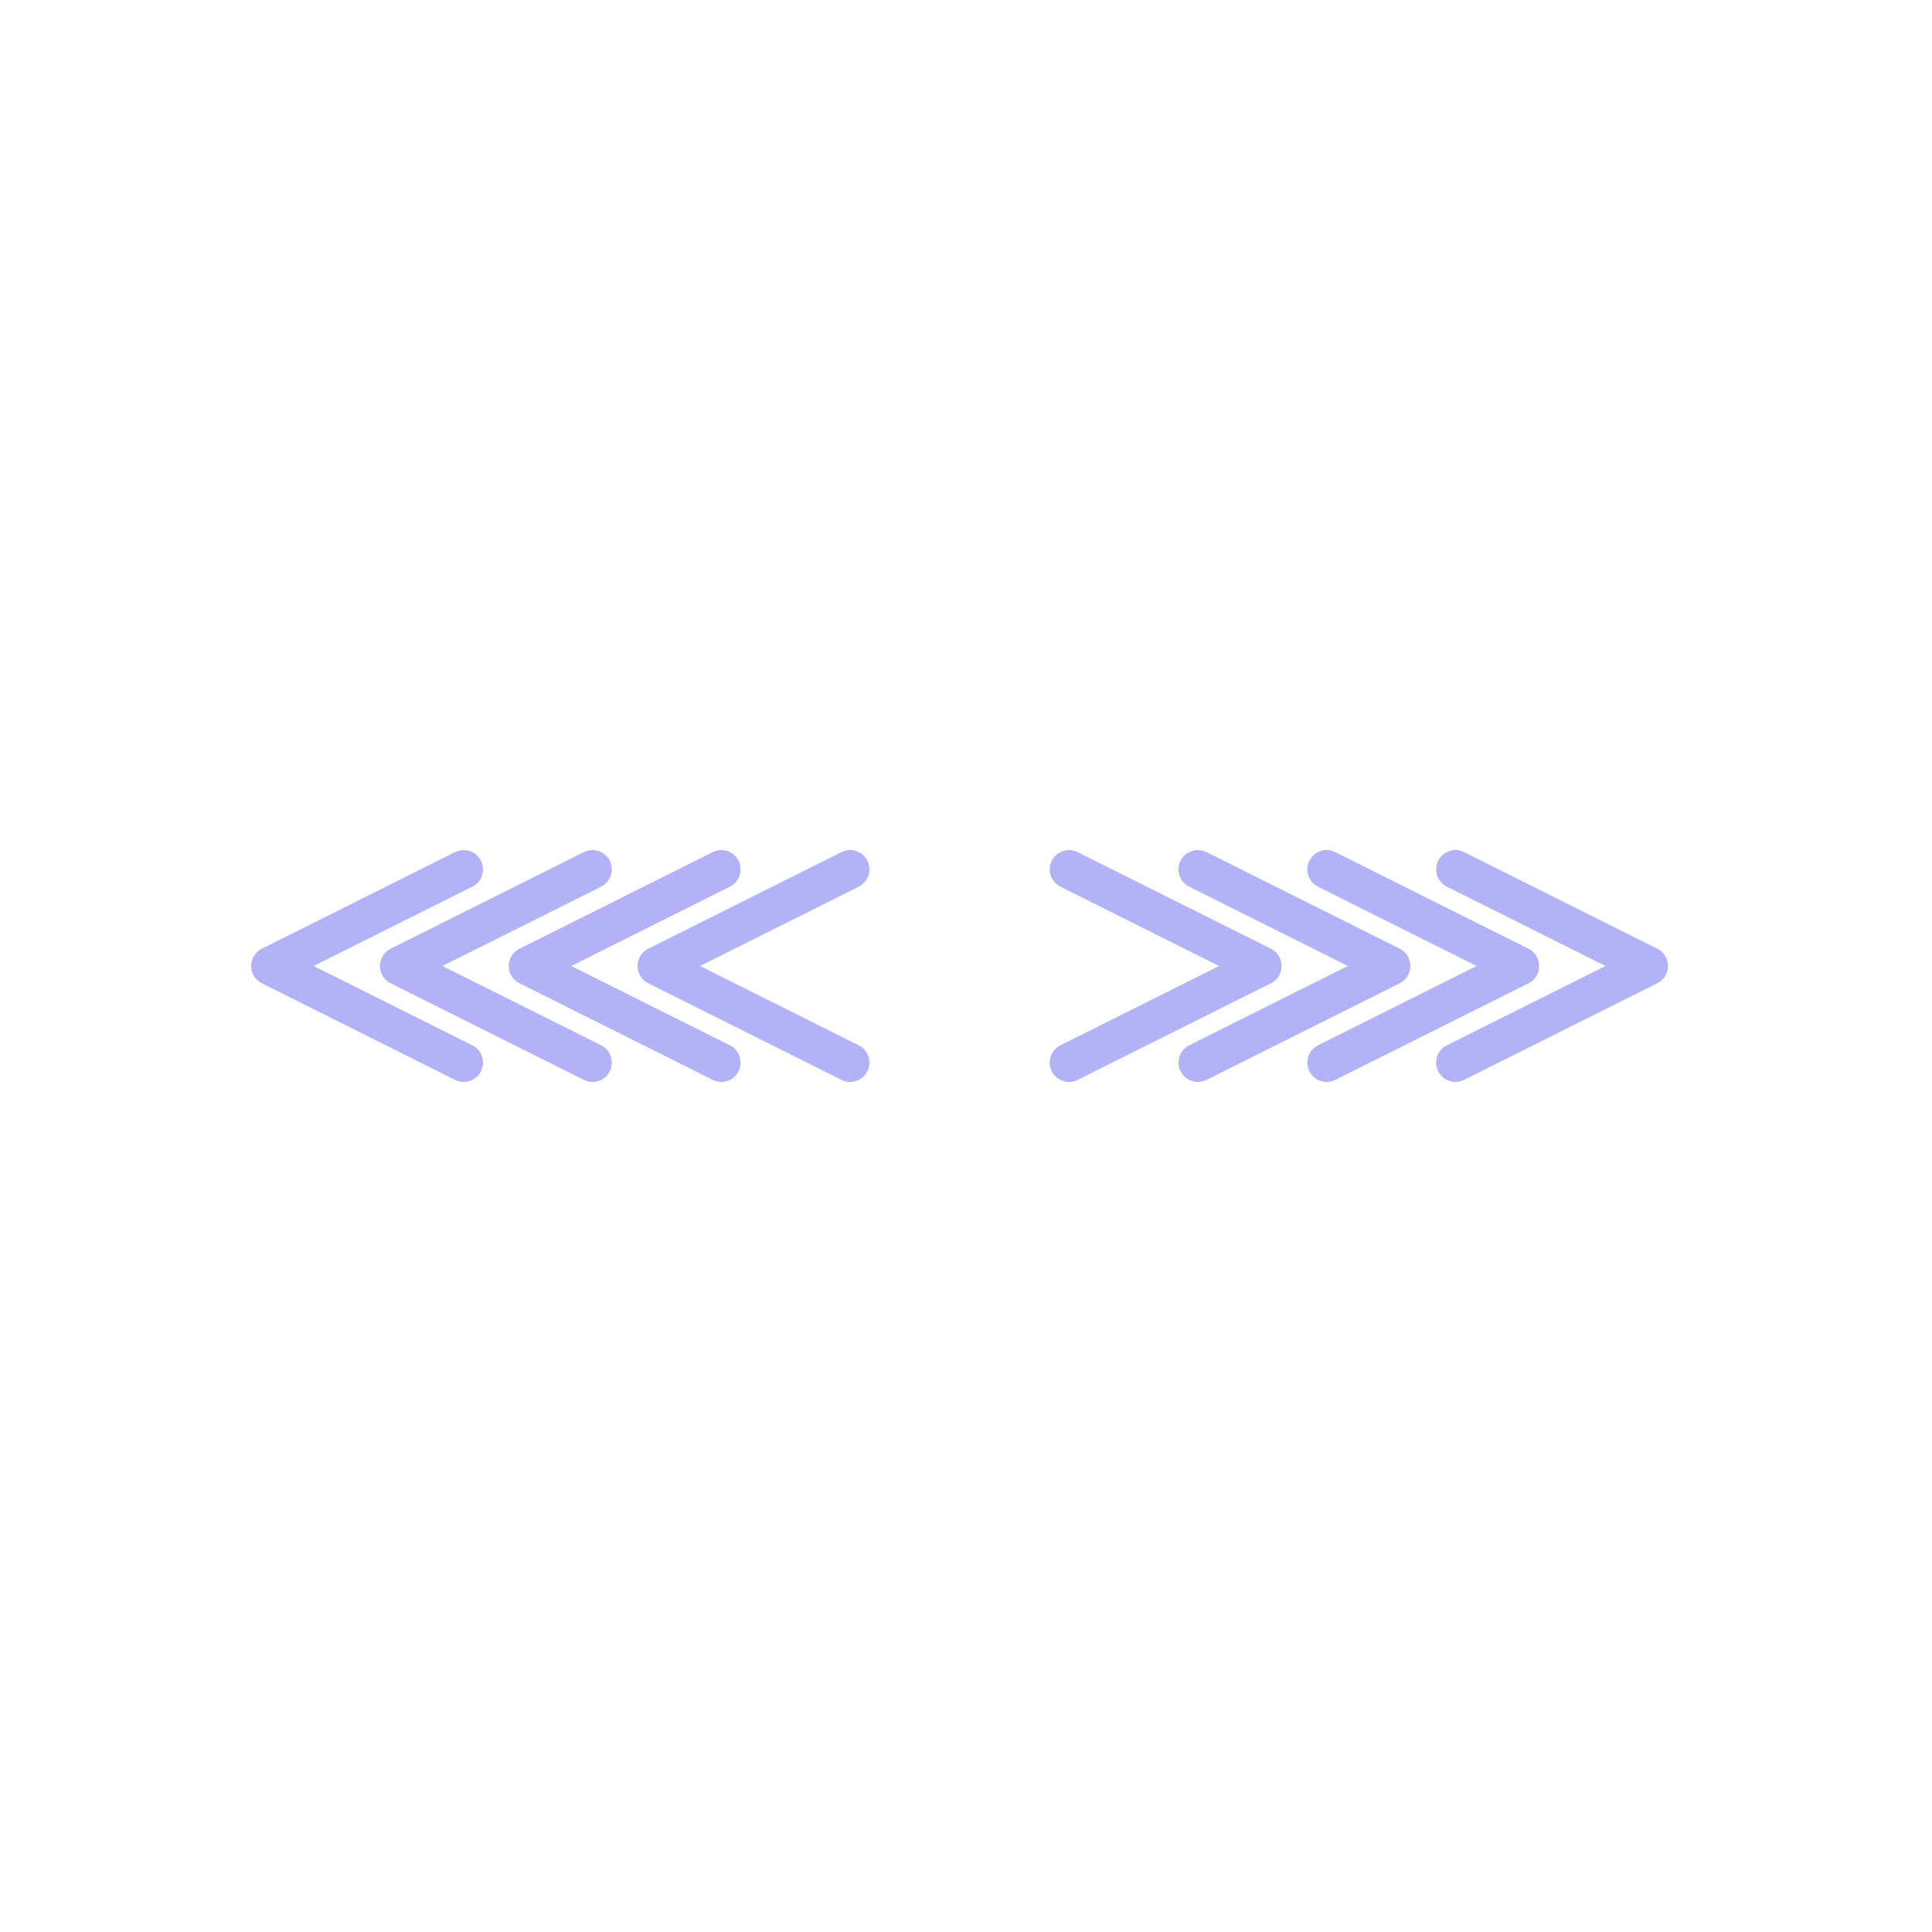
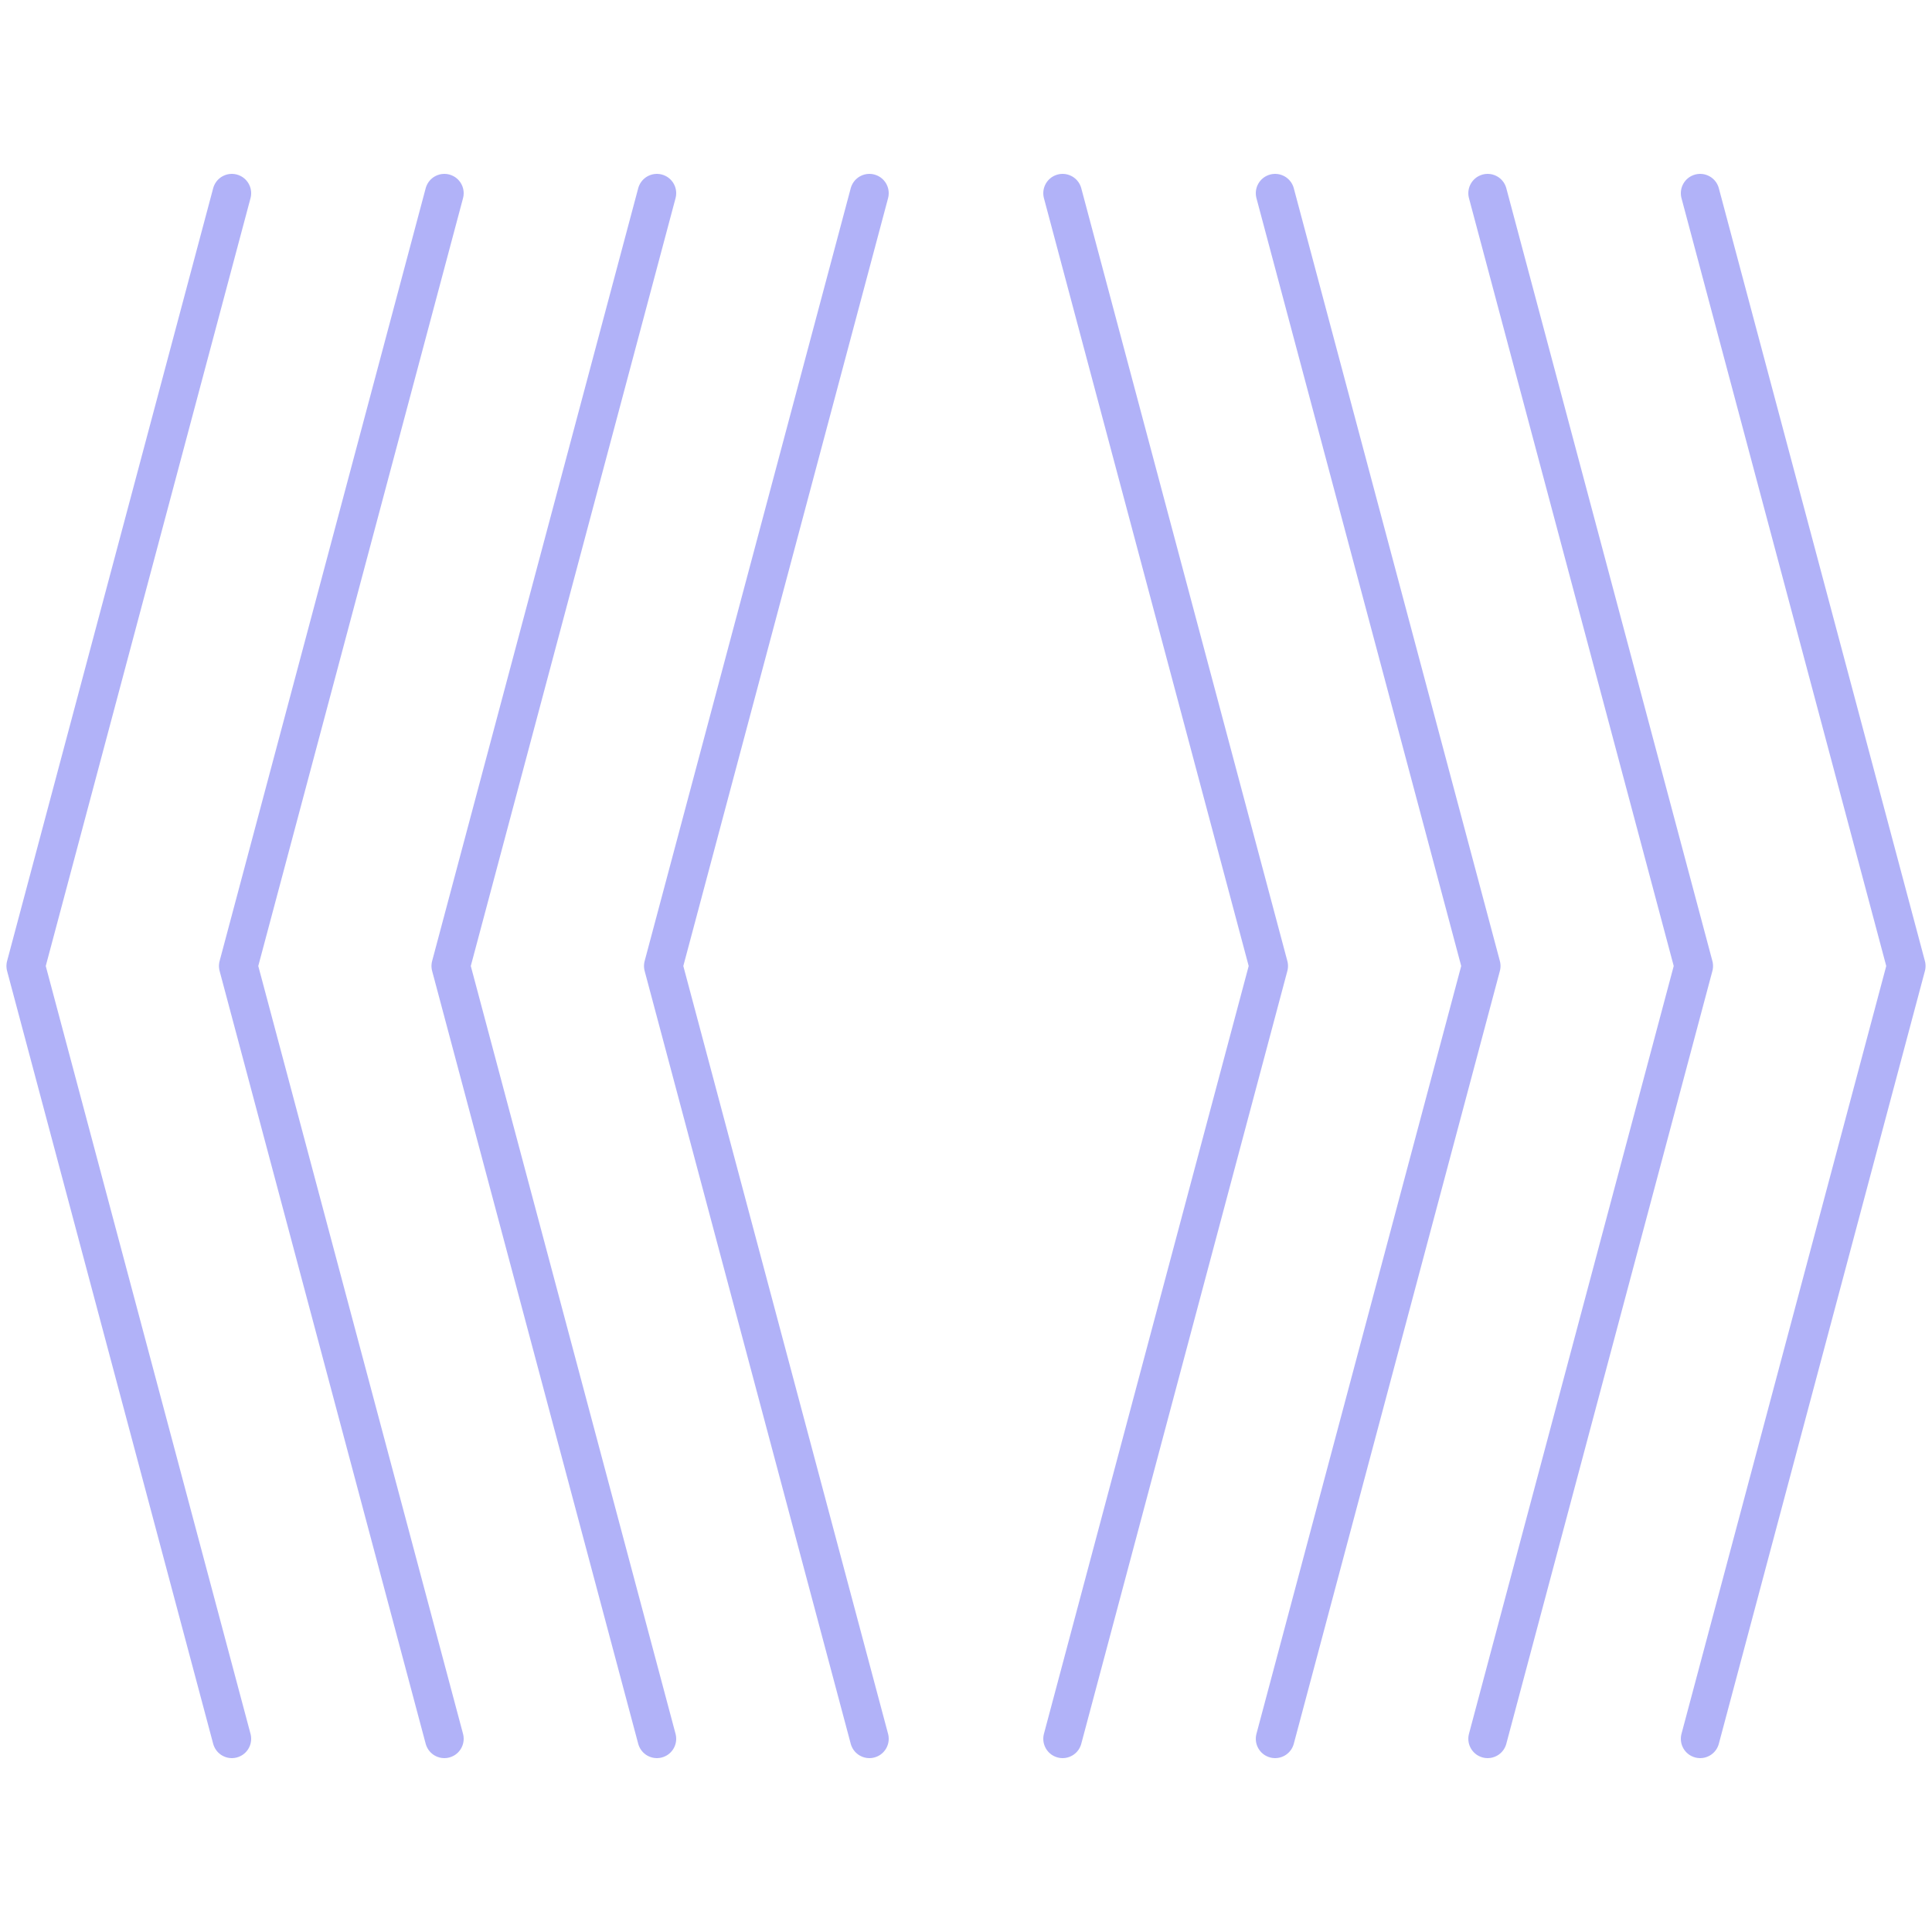
<svg xmlns="http://www.w3.org/2000/svg" width="300" height="300" viewBox="0 0 300 300">
  <defs>
    <clipPath id="arrowClip">
-       <rect x="30" y="0" width="240" height="300" />
+       <rect x="0" y="0" width="300" height="300" />
    </clipPath>
    <linearGradient id="spotlightGradientLeft" x1="0" y1="0" x2="300" y2="0" gradientUnits="userSpaceOnUse">
      <animateTransform attributeName="gradientTransform" type="translate" values="150 0; -300 0" dur="6.00s" repeatCount="indefinite" />
      <stop offset="0%" stop-color="#6366f1" stop-opacity="0.5" />
      <stop offset="37.5%" stop-color="#6366f1" stop-opacity="0.5" />
      <stop offset="50%" stop-color="#6366f1" stop-opacity="1" />
      <stop offset="62.5%" stop-color="#6366f1" stop-opacity="0.5" />
      <stop offset="100%" stop-color="#6366f1" stop-opacity="0.5" />
    </linearGradient>
    <linearGradient id="spotlightGradientRight" x1="-300" y1="0" x2="0" y2="0" gradientUnits="userSpaceOnUse">
      <animateTransform attributeName="gradientTransform" type="translate" values="-150 0; 300 0" dur="6.00s" repeatCount="indefinite" />
      <stop offset="0%" stop-color="#6366f1" stop-opacity="0.5" />
      <stop offset="37.5%" stop-color="#6366f1" stop-opacity="0.5" />
      <stop offset="50%" stop-color="#6366f1" stop-opacity="1" />
      <stop offset="62.5%" stop-color="#6366f1" stop-opacity="0.5" />
      <stop offset="100%" stop-color="#6366f1" stop-opacity="0.5" />
    </linearGradient>
  </defs>
  <style>
            .arrow-left {
              stroke: url(#spotlightGradientLeft);
              stroke-width: 6;
              stroke-linecap: round;
              stroke-linejoin: round;
              fill: none;
            }

            .arrow-right {
              stroke: url(#spotlightGradientRight);
              stroke-width: 6;
              stroke-linecap: round;
              stroke-linejoin: round;
              fill: none;
            }

            .arrow-top {
              stroke: url(#spotlightGradientTop);
              stroke-width: 6;
              stroke-linecap: round;
              stroke-linejoin: round;
              fill: none;
            }

            .arrow-bottom {
              stroke: url(#spotlightGradientBottom);
              stroke-width: 6;
              stroke-linecap: round;
              stroke-linejoin: round;
              fill: none;
            }
            
            
          </style>
  <g clip-path="url(#arrowClip)">
-     <g class="arrow-left" style="transform: translate(57.0px, 150px)">
-       <polyline points="15,-15 -15,0 15,15" />
+     <g class="arrow-left" style="transform: translate(119px, 150px)">
+       <polyline points="16,-120 -16,0 16,120" />
    </g>
-     <g class="arrow-left" style="transform: translate(77.0px, 150px)">
-       <polyline points="15,-15 -15,0 15,15" />
+     <g class="arrow-left" style="transform: translate(86px, 150px)">
+       <polyline points="16,-120 -16,0 16,120" />
    </g>
-     <g class="arrow-left" style="transform: translate(97.0px, 150px)">
-       <polyline points="15,-15 -15,0 15,15" />
+     <g class="arrow-left" style="transform: translate(53px, 150px)">
+       <polyline points="16,-120 -16,0 16,120" />
    </g>
-     <g class="arrow-left" style="transform: translate(117.0px, 150px)">
-       <polyline points="15,-15 -15,0 15,15" />
+     <g class="arrow-left" style="transform: translate(20px, 150px)">
+       <polyline points="16,-120 -16,0 16,120" />
    </g>
-     <g class="arrow-right" style="transform: translate(181.0px, 150px)">
-       <polyline points="-15,-15 15,0 -15,15" />
+     <g class="arrow-right" style="transform: translate(181px, 150px)">
+       <polyline points="-16,-120 16,0 -16,120" />
    </g>
-     <g class="arrow-right" style="transform: translate(201.0px, 150px)">
-       <polyline points="-15,-15 15,0 -15,15" />
+     <g class="arrow-right" style="transform: translate(214px, 150px)">
+       <polyline points="-16,-120 16,0 -16,120" />
    </g>
-     <g class="arrow-right" style="transform: translate(221.0px, 150px)">
-       <polyline points="-15,-15 15,0 -15,15" />
+     <g class="arrow-right" style="transform: translate(247px, 150px)">
+       <polyline points="-16,-120 16,0 -16,120" />
    </g>
-     <g class="arrow-right" style="transform: translate(241.0px, 150px)">
-       <polyline points="-15,-15 15,0 -15,15" />
+     <g class="arrow-right" style="transform: translate(280px, 150px)">
+       <polyline points="-16,-120 16,0 -16,120" />
    </g>
  </g>
</svg>
